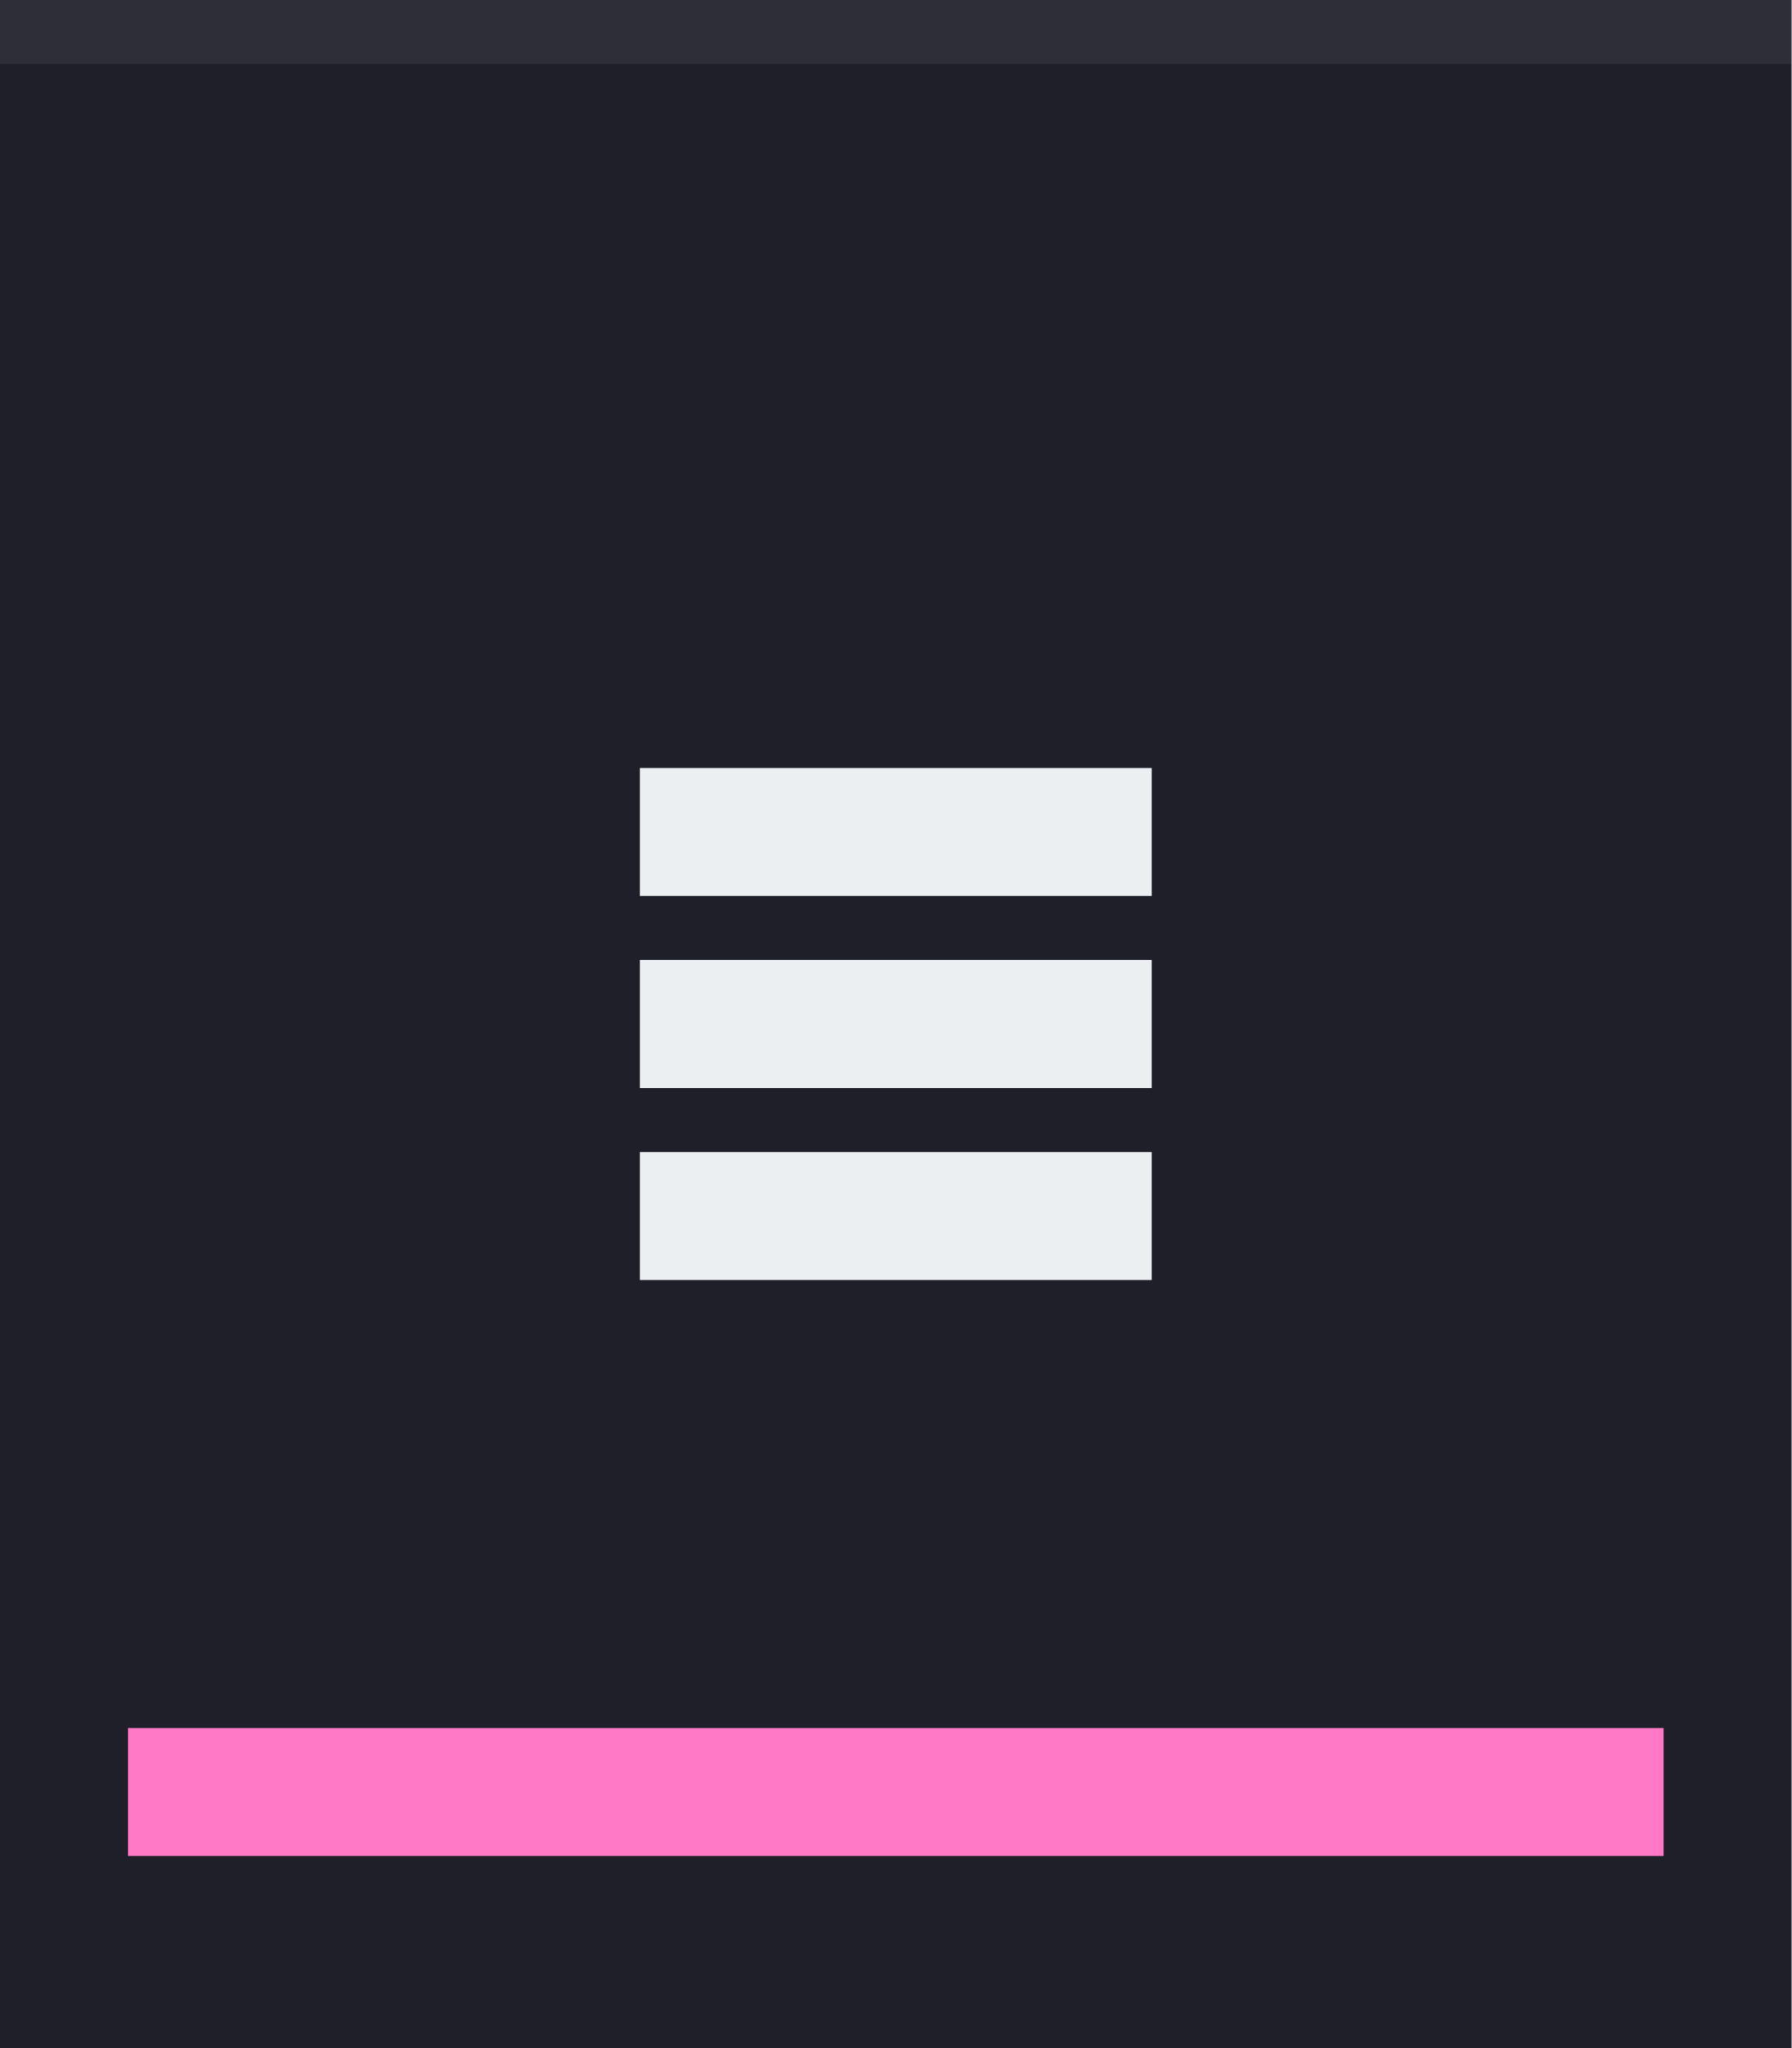
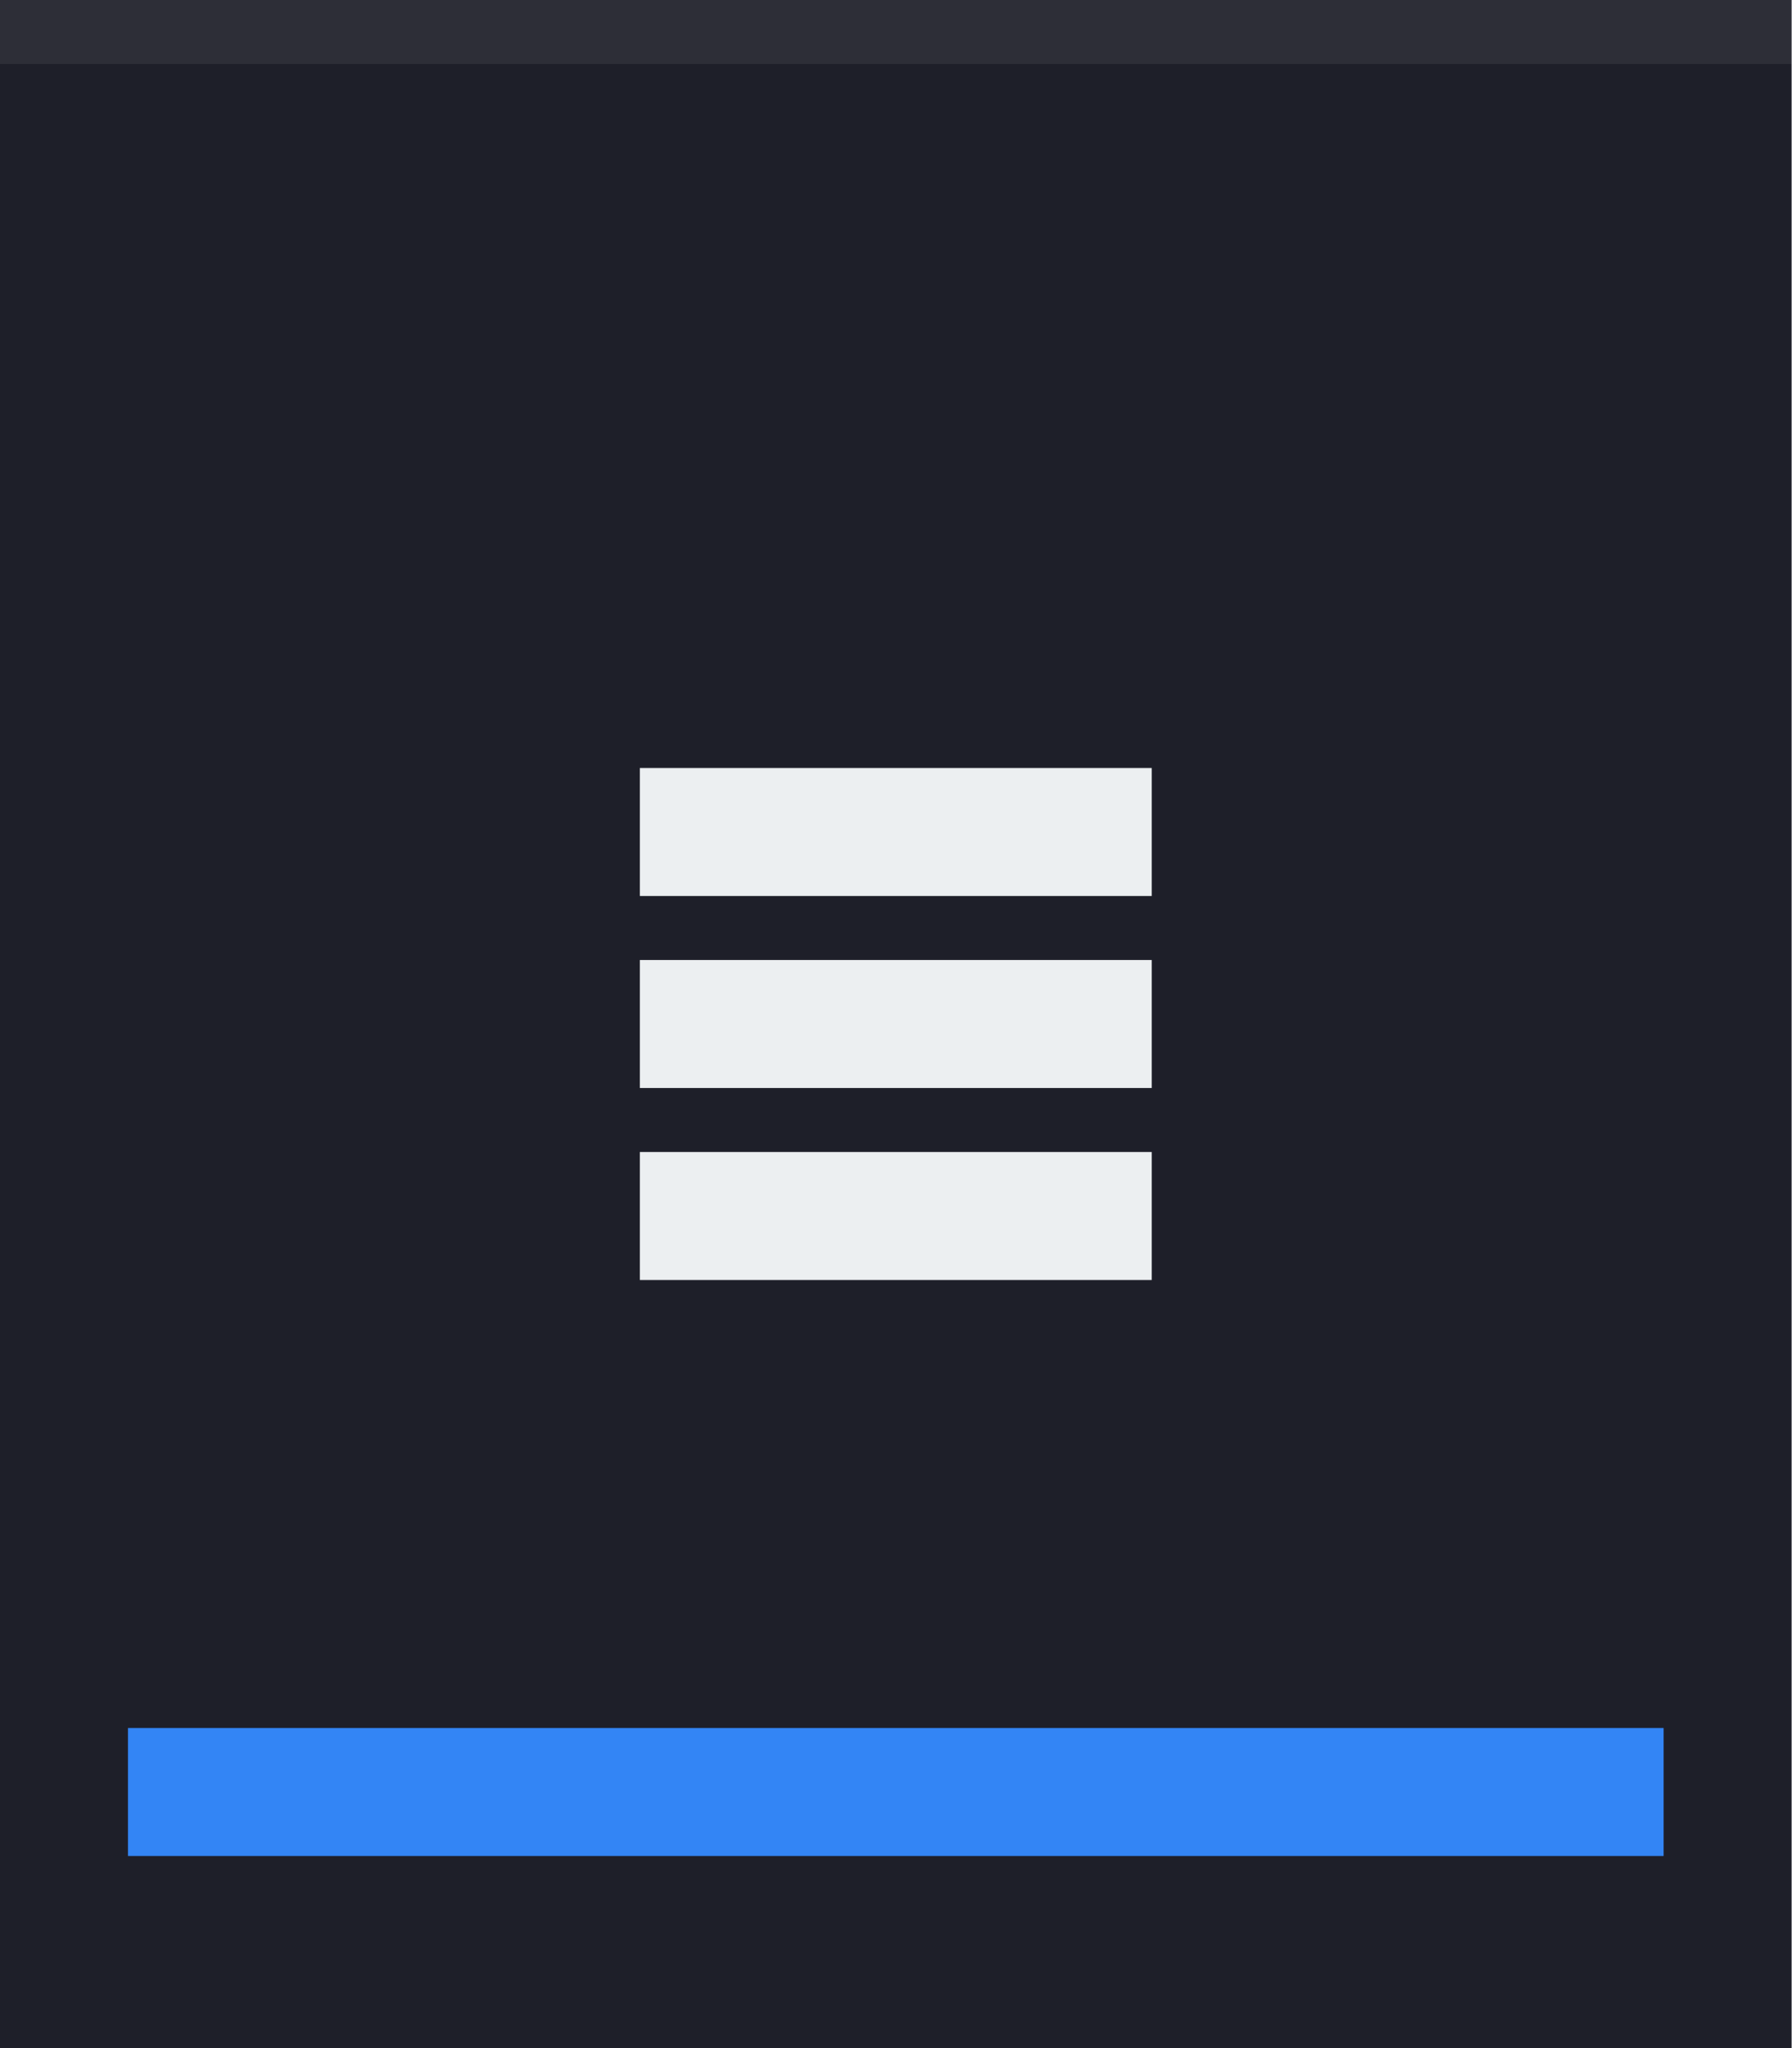
<svg xmlns="http://www.w3.org/2000/svg" width="28" height="32" viewBox="0 0 28 32" id="svg4142" version="1.1">
  <defs id="defs4144" />
  <g id="layer1" transform="translate(0,-1020.362)">
    <rect style="opacity:1;fill:#1e1f29;fill-opacity:1;fill-rule:evenodd;stroke:none;stroke-width:2.745;stroke-linecap:butt;stroke-linejoin:miter;stroke-miterlimit:4;stroke-dasharray:none;stroke-dashoffset:478.437;stroke-opacity:1" id="rect4741" width="28" height="32" x="0" y="1020.362" />
    <circle style="fill:#eceff1;fill-opacity:0.2;stroke:none;stroke-width:0.5;stroke-linejoin:miter;stroke-miterlimit:4;stroke-dasharray:none;stroke-opacity:1" id="path2994" cx="1036.362" cy="13" r="12" transform="matrix(0,1,-1,0,0,0)" />
    <rect style="opacity:1;fill:#ffffff;fill-opacity:0.07;fill-rule:evenodd;stroke:none;stroke-width:2.745;stroke-linecap:butt;stroke-linejoin:miter;stroke-miterlimit:4;stroke-dasharray:none;stroke-dashoffset:478.437;stroke-opacity:1" id="rect4959" width="28" height="1" x="0" y="1020.362" />
    <g id="g4154" style="fill:#eceff1;fill-opacity:1">
      <rect y="1032.362" x="10" height="2" width="8" id="rect4138" style="opacity:1;fill:#eceff1;fill-opacity:1;fill-rule:nonzero;stroke:none;stroke-width:1;stroke-linecap:square;stroke-linejoin:round;stroke-miterlimit:0;stroke-dasharray:none;stroke-dashoffset:478.437;stroke-opacity:0.097" />
      <rect y="1035.362" x="10" height="2" width="8" id="rect4138-3" style="opacity:1;fill:#eceff1;fill-opacity:1;fill-rule:nonzero;stroke:none;stroke-width:1;stroke-linecap:square;stroke-linejoin:round;stroke-miterlimit:0;stroke-dasharray:none;stroke-dashoffset:478.437;stroke-opacity:0.097" />
      <rect y="1038.362" x="10" height="2" width="8" id="rect4138-3-8" style="opacity:1;fill:#eceff1;fill-opacity:1;fill-rule:nonzero;stroke:none;stroke-width:1;stroke-linecap:square;stroke-linejoin:round;stroke-miterlimit:0;stroke-dasharray:none;stroke-dashoffset:478.437;stroke-opacity:0.097" />
    </g>
-     <rect style="opacity:1;fill:#ff79c6;fill-opacity:1;fill-rule:nonzero;stroke:#00bcd4;stroke-width:0;stroke-linecap:square;stroke-linejoin:round;stroke-miterlimit:4;stroke-dasharray:none;stroke-dashoffset:478.437;stroke-opacity:0.4" id="rect4255" width="24" height="2" x="2" y="1047.362" />
+     <rect style="opacity:1;fill:#3385f5;fill-opacity:1;fill-rule:nonzero;stroke:#00bcd4;stroke-width:0;stroke-linecap:square;stroke-linejoin:round;stroke-miterlimit:4;stroke-dasharray:none;stroke-dashoffset:478.437;stroke-opacity:0.4" id="rect4255" width="24" height="2" x="2" y="1047.362" />
  </g>
</svg>
